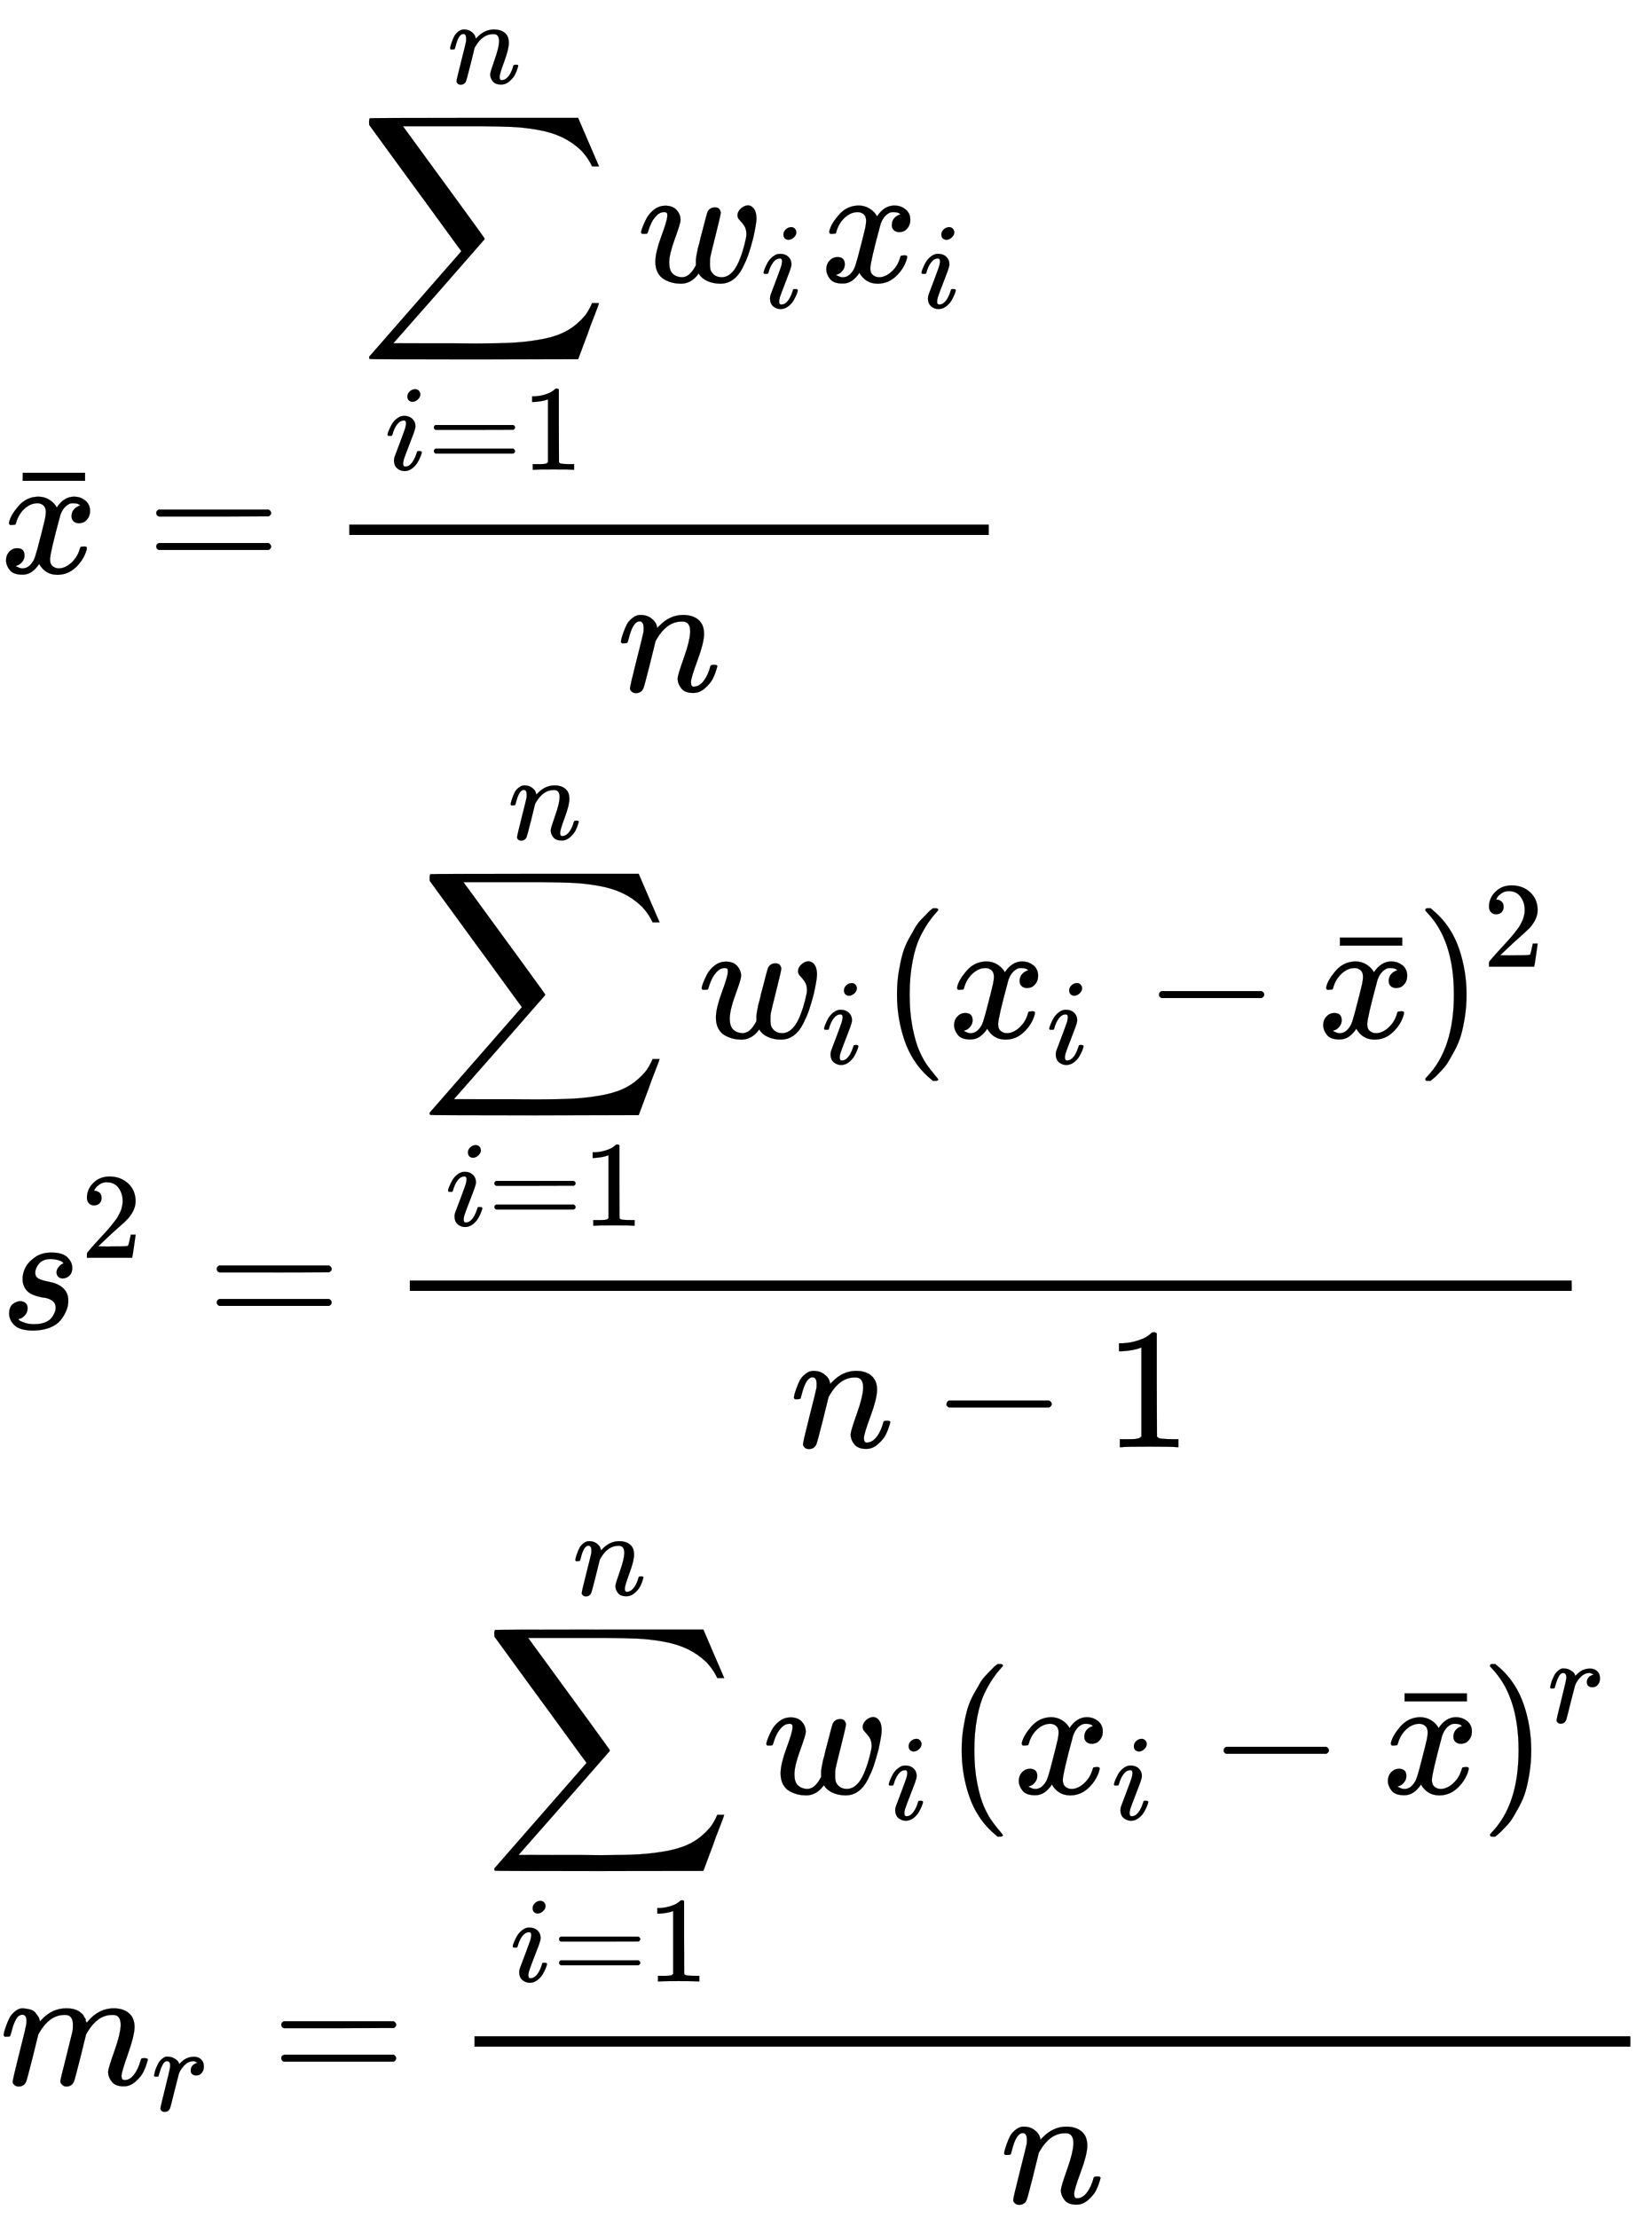
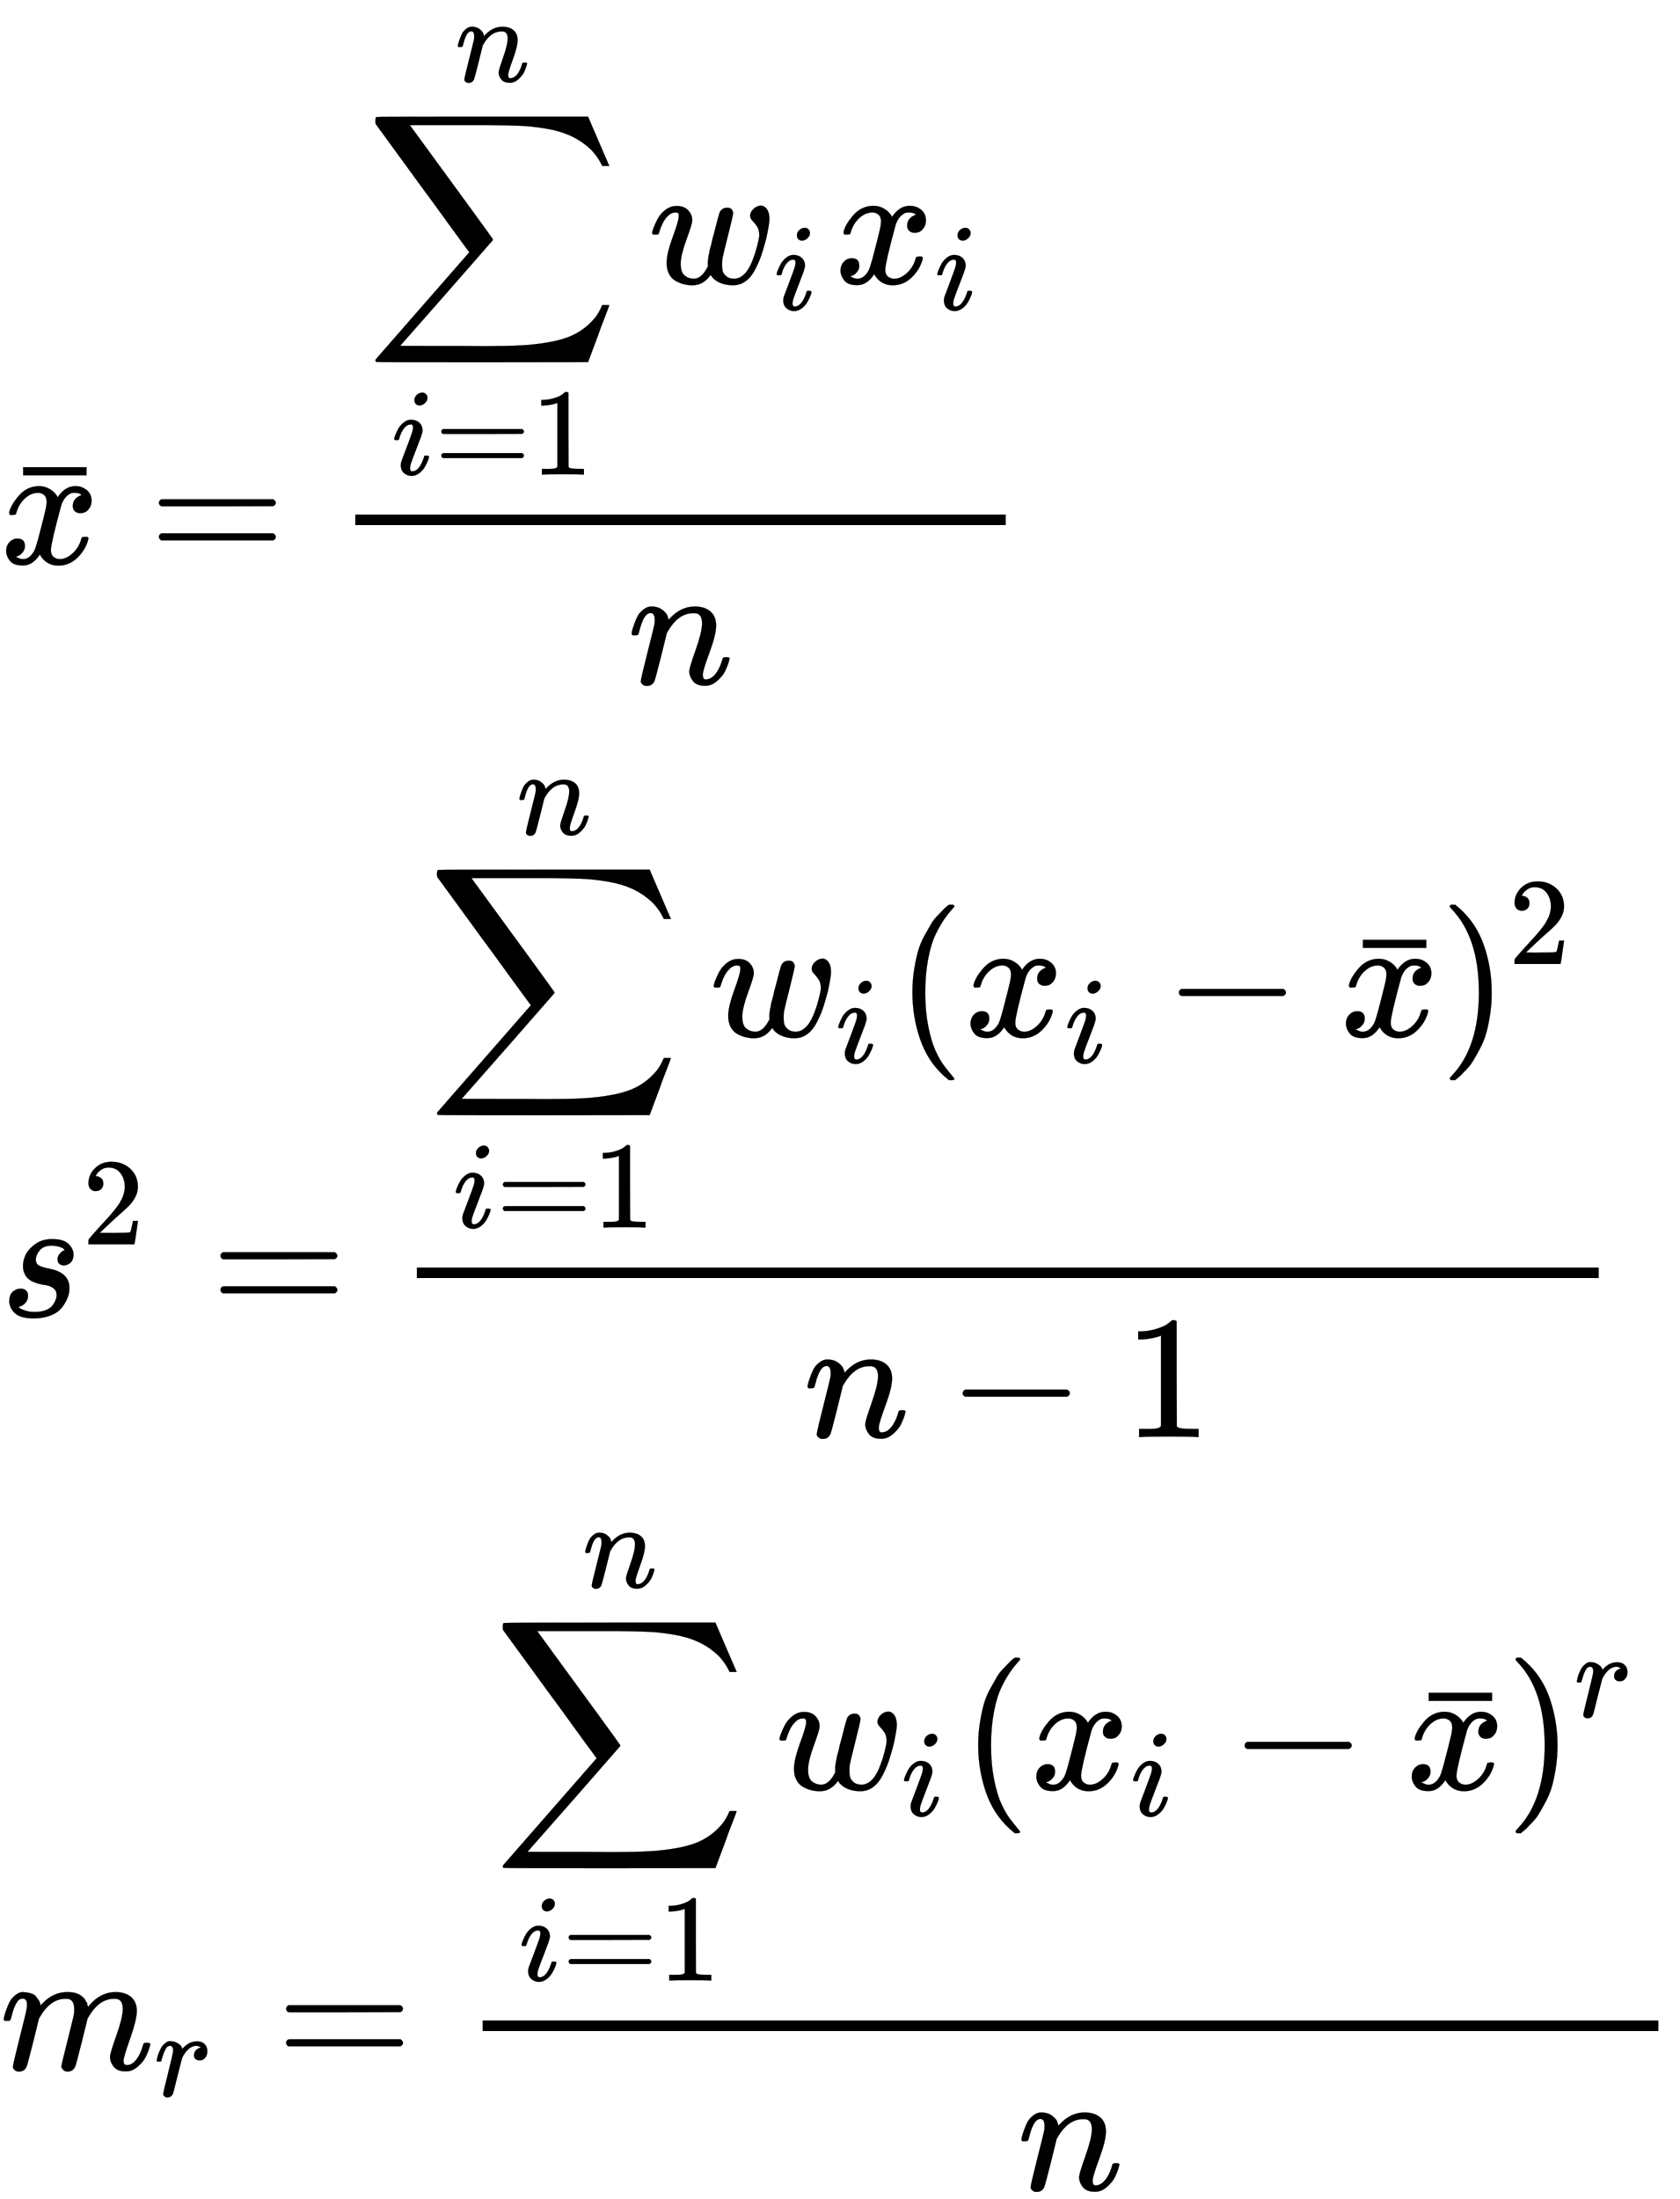
- <svg xmlns="http://www.w3.org/2000/svg" xmlns:xlink="http://www.w3.org/1999/xlink" role="img" aria-hidden="true" style="vertical-align: -22.15ex;font-size: 10pt;font-family: 'Microsoft Sans Serif';color: Black;" viewBox="0 -3321.7 9574.3 12860.3" focusable="false" width="22.237ex" height="29.869ex">
+ <svg xmlns="http://www.w3.org/2000/svg" xmlns:xlink="http://www.w3.org/1999/xlink" role="img" aria-hidden="true" style="vertical-align: -21.65ex;font-size: 10pt;font-family: 'Microsoft Sans Serif';color: Black;" viewBox="0 -3213 9574.3 12534.3" focusable="false" width="22.237ex" height="29.112ex">
  <defs id="MathJax_SVG_glyphs">
    <path id="MJMATHI-78" stroke-width="1" d="M 52 289 Q 59 331 106 386 T 222 442 Q 257 442 286 424 T 329 379 Q 371 442 430 442 Q 467 442 494 420 T 522 361 Q 522 332 508 314 T 481 292 T 458 288 Q 439 288 427 299 T 415 328 Q 415 374 465 391 Q 454 404 425 404 Q 412 404 406 402 Q 368 386 350 336 Q 290 115 290 78 Q 290 50 306 38 T 341 26 Q 378 26 414 59 T 463 140 Q 466 150 469 151 T 485 153 H 489 Q 504 153 504 145 Q 504 144 502 134 Q 486 77 440 33 T 333 -11 Q 263 -11 227 52 Q 186 -10 133 -10 H 127 Q 78 -10 57 16 T 35 71 Q 35 103 54 123 T 99 143 Q 142 143 142 101 Q 142 81 130 66 T 107 46 T 94 41 L 91 40 Q 91 39 97 36 T 113 29 T 132 26 Q 168 26 194 71 Q 203 87 217 139 T 245 247 T 261 313 Q 266 340 266 352 Q 266 380 251 392 T 217 404 Q 177 404 142 372 T 93 290 Q 91 281 88 280 T 72 278 H 58 Q 52 284 52 289 Z" />
    <path id="MJMAIN-AF" stroke-width="1" d="M 69 544 V 590 H 430 V 544 H 69 Z" />
    <path id="MJMAIN-3D" stroke-width="1" d="M 56 347 Q 56 360 70 367 H 707 Q 722 359 722 347 Q 722 336 708 328 L 390 327 H 72 Q 56 332 56 347 Z M 56 153 Q 56 168 72 173 H 708 Q 722 163 722 153 Q 722 140 707 133 H 70 Q 56 140 56 153 Z" />
    <path id="MJSZ2-2211" stroke-width="1" d="M 60 948 Q 63 950 665 950 H 1267 L 1325 815 Q 1384 677 1388 669 H 1348 L 1341 683 Q 1320 724 1285 761 Q 1235 809 1174 838 T 1033 881 T 882 898 T 699 902 H 574 H 543 H 251 L 259 891 Q 722 258 724 252 Q 725 250 724 246 Q 721 243 460 -56 L 196 -356 Q 196 -357 407 -357 Q 459 -357 548 -357 T 676 -358 Q 812 -358 896 -353 T 1063 -332 T 1204 -283 T 1307 -196 Q 1328 -170 1348 -124 H 1388 Q 1388 -125 1381 -145 T 1356 -210 T 1325 -294 L 1267 -449 L 666 -450 Q 64 -450 61 -448 Q 55 -446 55 -439 Q 55 -437 57 -433 L 590 177 Q 590 178 557 222 T 452 366 T 322 544 L 56 909 L 55 924 Q 55 945 60 948 Z" />
    <path id="MJMATHI-69" stroke-width="1" d="M 184 600 Q 184 624 203 642 T 247 661 Q 265 661 277 649 T 290 619 Q 290 596 270 577 T 226 557 Q 211 557 198 567 T 184 600 Z M 21 287 Q 21 295 30 318 T 54 369 T 98 420 T 158 442 Q 197 442 223 419 T 250 357 Q 250 340 236 301 T 196 196 T 154 83 Q 149 61 149 51 Q 149 26 166 26 Q 175 26 185 29 T 208 43 T 235 78 T 260 137 Q 263 149 265 151 T 282 153 Q 302 153 302 143 Q 302 135 293 112 T 268 61 T 223 11 T 161 -11 Q 129 -11 102 10 T 74 74 Q 74 91 79 106 T 122 220 Q 160 321 166 341 T 173 380 Q 173 404 156 404 H 154 Q 124 404 99 371 T 61 287 Q 60 286 59 284 T 58 281 T 56 279 T 53 278 T 49 278 T 41 278 H 27 Q 21 284 21 287 Z" />
    <path id="MJMAIN-31" stroke-width="1" d="M 213 578 L 200 573 Q 186 568 160 563 T 102 556 H 83 V 602 H 102 Q 149 604 189 617 T 245 641 T 273 663 Q 275 666 285 666 Q 294 666 302 660 V 361 L 303 61 Q 310 54 315 52 T 339 48 T 401 46 H 427 V 0 H 416 Q 395 3 257 3 Q 121 3 100 0 H 88 V 46 H 114 Q 136 46 152 46 T 177 47 T 193 50 T 201 52 T 207 57 T 213 61 V 578 Z" />
    <path id="MJMATHI-6E" stroke-width="1" d="M 21 287 Q 22 293 24 303 T 36 341 T 56 388 T 89 425 T 135 442 Q 171 442 195 424 T 225 390 T 231 369 Q 231 367 232 367 L 243 378 Q 304 442 382 442 Q 436 442 469 415 T 503 336 T 465 179 T 427 52 Q 427 26 444 26 Q 450 26 453 27 Q 482 32 505 65 T 540 145 Q 542 153 560 153 Q 580 153 580 145 Q 580 144 576 130 Q 568 101 554 73 T 508 17 T 439 -10 Q 392 -10 371 17 T 350 73 Q 350 92 386 193 T 423 345 Q 423 404 379 404 H 374 Q 288 404 229 303 L 222 291 L 189 157 Q 156 26 151 16 Q 138 -11 108 -11 Q 95 -11 87 -5 T 76 7 T 74 17 Q 74 30 112 180 T 152 343 Q 153 348 153 366 Q 153 405 129 405 Q 91 405 66 305 Q 60 285 60 284 Q 58 278 41 278 H 27 Q 21 284 21 287 Z" />
    <path id="MJMATHI-77" stroke-width="1" d="M 580 385 Q 580 406 599 424 T 641 443 Q 659 443 674 425 T 690 368 Q 690 339 671 253 Q 656 197 644 161 T 609 80 T 554 12 T 482 -11 Q 438 -11 404 5 T 355 48 Q 354 47 352 44 Q 311 -11 252 -11 Q 226 -11 202 -5 T 155 14 T 118 53 T 104 116 Q 104 170 138 262 T 173 379 Q 173 380 173 381 Q 173 390 173 393 T 169 400 T 158 404 H 154 Q 131 404 112 385 T 82 344 T 65 302 T 57 280 Q 55 278 41 278 H 27 Q 21 284 21 287 Q 21 293 29 315 T 52 366 T 96 418 T 161 441 Q 204 441 227 416 T 250 358 Q 250 340 217 250 T 184 111 Q 184 65 205 46 T 258 26 Q 301 26 334 87 L 339 96 V 119 Q 339 122 339 128 T 340 136 T 341 143 T 342 152 T 345 165 T 348 182 T 354 206 T 362 238 T 373 281 Q 402 395 406 404 Q 419 431 449 431 Q 468 431 475 421 T 483 402 Q 483 389 454 274 T 422 142 Q 420 131 420 107 V 100 Q 420 85 423 71 T 442 42 T 487 26 Q 558 26 600 148 Q 609 171 620 213 T 632 273 Q 632 306 619 325 T 593 357 T 580 385 Z" />
    <path id="MJMATHI-73" stroke-width="1" d="M 131 289 Q 131 321 147 354 T 203 415 T 300 442 Q 362 442 390 415 T 419 355 Q 419 323 402 308 T 364 292 Q 351 292 340 300 T 328 326 Q 328 342 337 354 T 354 372 T 367 378 Q 368 378 368 379 Q 368 382 361 388 T 336 399 T 297 405 Q 249 405 227 379 T 204 326 Q 204 301 223 291 T 278 274 T 330 259 Q 396 230 396 163 Q 396 135 385 107 T 352 51 T 289 7 T 195 -10 Q 118 -10 86 19 T 53 87 Q 53 126 74 143 T 118 160 Q 133 160 146 151 T 160 120 Q 160 94 142 76 T 111 58 Q 109 57 108 57 T 107 55 Q 108 52 115 47 T 146 34 T 201 27 Q 237 27 263 38 T 301 66 T 318 97 T 323 122 Q 323 150 302 164 T 254 181 T 195 196 T 148 231 Q 131 256 131 289 Z" />
    <path id="MJMAIN-32" stroke-width="1" d="M 109 429 Q 82 429 66 447 T 50 491 Q 50 562 103 614 T 235 666 Q 326 666 387 610 T 449 465 Q 449 422 429 383 T 381 315 T 301 241 Q 265 210 201 149 L 142 93 L 218 92 Q 375 92 385 97 Q 392 99 409 186 V 189 H 449 V 186 Q 448 183 436 95 T 421 3 V 0 H 50 V 19 V 31 Q 50 38 56 46 T 86 81 Q 115 113 136 137 Q 145 147 170 174 T 204 211 T 233 244 T 261 278 T 284 308 T 305 340 T 320 369 T 333 401 T 340 431 T 343 464 Q 343 527 309 573 T 212 619 Q 179 619 154 602 T 119 569 T 109 550 Q 109 549 114 549 Q 132 549 151 535 T 170 489 Q 170 464 154 447 T 109 429 Z" />
    <path id="MJMAIN-28" stroke-width="1" d="M 94 250 Q 94 319 104 381 T 127 488 T 164 576 T 202 643 T 244 695 T 277 729 T 302 750 H 315 H 319 Q 333 750 333 741 Q 333 738 316 720 T 275 667 T 226 581 T 184 443 T 167 250 T 184 58 T 225 -81 T 274 -167 T 316 -220 T 333 -241 Q 333 -250 318 -250 H 315 H 302 L 274 -226 Q 180 -141 137 -14 T 94 250 Z" />
    <path id="MJMAIN-2212" stroke-width="1" d="M 84 237 T 84 250 T 98 270 H 679 Q 694 262 694 250 T 679 230 H 98 Q 84 237 84 250 Z" />
    <path id="MJMAIN-29" stroke-width="1" d="M 60 749 L 64 750 Q 69 750 74 750 H 86 L 114 726 Q 208 641 251 514 T 294 250 Q 294 182 284 119 T 261 12 T 224 -76 T 186 -143 T 145 -194 T 113 -227 T 90 -246 Q 87 -249 86 -250 H 74 Q 66 -250 63 -250 T 58 -247 T 55 -238 Q 56 -237 66 -225 Q 221 -64 221 250 T 66 725 Q 56 737 55 738 Q 55 746 60 749 Z" />
    <path id="MJMATHI-6D" stroke-width="1" d="M 21 287 Q 22 293 24 303 T 36 341 T 56 388 T 88 425 T 132 442 T 175 435 T 205 417 T 221 395 T 229 376 L 231 369 Q 231 367 232 367 L 243 378 Q 303 442 384 442 Q 401 442 415 440 T 441 433 T 460 423 T 475 411 T 485 398 T 493 385 T 497 373 T 500 364 T 502 357 L 510 367 Q 573 442 659 442 Q 713 442 746 415 T 780 336 Q 780 285 742 178 T 704 50 Q 705 36 709 31 T 724 26 Q 752 26 776 56 T 815 138 Q 818 149 821 151 T 837 153 Q 857 153 857 145 Q 857 144 853 130 Q 845 101 831 73 T 785 17 T 716 -10 Q 669 -10 648 17 T 627 73 Q 627 92 663 193 T 700 345 Q 700 404 656 404 H 651 Q 565 404 506 303 L 499 291 L 466 157 Q 433 26 428 16 Q 415 -11 385 -11 Q 372 -11 364 -4 T 353 8 T 350 18 Q 350 29 384 161 L 420 307 Q 423 322 423 345 Q 423 404 379 404 H 374 Q 288 404 229 303 L 222 291 L 189 157 Q 156 26 151 16 Q 138 -11 108 -11 Q 95 -11 87 -5 T 76 7 T 74 17 Q 74 30 112 181 Q 151 335 151 342 Q 154 357 154 369 Q 154 405 129 405 Q 107 405 92 377 T 69 316 T 57 280 Q 55 278 41 278 H 27 Q 21 284 21 287 Z" />
    <path id="MJMATHI-72" stroke-width="1" d="M 21 287 Q 22 290 23 295 T 28 317 T 38 348 T 53 381 T 73 411 T 99 433 T 132 442 Q 161 442 183 430 T 214 408 T 225 388 Q 227 382 228 382 T 236 389 Q 284 441 347 441 H 350 Q 398 441 422 400 Q 430 381 430 363 Q 430 333 417 315 T 391 292 T 366 288 Q 346 288 334 299 T 322 328 Q 322 376 378 392 Q 356 405 342 405 Q 286 405 239 331 Q 229 315 224 298 T 190 165 Q 156 25 151 16 Q 138 -11 108 -11 Q 95 -11 87 -5 T 76 7 T 74 17 Q 74 30 114 189 T 154 366 Q 154 405 128 405 Q 107 405 92 377 T 68 316 T 57 280 Q 55 278 41 278 H 27 Q 21 284 21 287 Z" />
  </defs>
  <g fill="currentColor" stroke="currentColor" stroke-width="0" transform="matrix(1 0 0 -1 0 0)">
    <use x="0" y="0" xlink:href="#MJMATHI-78" />
-     <use x="63" y="-10" xlink:href="#MJMAIN-AF" />
+     <use x="63" y="-40" xlink:href="#MJMAIN-AF" />
    <use x="850" y="0" xlink:href="#MJMAIN-3D" />
    <g transform="translate(1628)">
      <g transform="translate(397)">
        <rect stroke="none" x="0" y="220" width="3708" height="60" />
-         <g transform="translate(60 1688)">
+         <g transform="translate(60 1598)">
          <use x="0" y="0" xlink:href="#MJSZ2-2211" />
          <g transform="translate(147 -1090)">
            <use transform="scale(0.707)" x="0" y="0" xlink:href="#MJMATHI-69" />
            <use transform="scale(0.707)" x="345" y="0" xlink:href="#MJMAIN-3D" />
            <use transform="scale(0.707)" x="1124" y="0" xlink:href="#MJMAIN-31" />
          </g>
          <use transform="scale(0.707)" x="721" y="1627" xlink:href="#MJMATHI-6E" />
          <g transform="translate(1611)">
            <use x="0" y="0" xlink:href="#MJMATHI-77" />
            <use transform="scale(0.707)" x="1013" y="-213" xlink:href="#MJMATHI-69" />
          </g>
          <g transform="translate(2671)">
            <use x="0" y="0" xlink:href="#MJMATHI-78" />
            <use transform="scale(0.707)" x="809" y="-213" xlink:href="#MJMATHI-69" />
          </g>
        </g>
        <use x="1554" y="-686" xlink:href="#MJMATHI-6E" />
      </g>
    </g>
-     <g transform="translate(0 -4383)">
+     <g transform="translate(0 -4292)">
      <use x="0" y="0" xlink:href="#MJMATHI-73" />
      <use transform="scale(0.707)" x="663" y="583" xlink:href="#MJMAIN-32" />
      <use x="1201" y="0" xlink:href="#MJMAIN-3D" />
      <g transform="translate(1979)">
        <g transform="translate(397)">
          <rect stroke="none" x="0" y="220" width="6737" height="60" />
-           <g transform="translate(60 1688)">
+           <g transform="translate(60 1598)">
            <use x="0" y="0" xlink:href="#MJSZ2-2211" />
            <g transform="translate(147 -1090)">
              <use transform="scale(0.707)" x="0" y="0" xlink:href="#MJMATHI-69" />
              <use transform="scale(0.707)" x="345" y="0" xlink:href="#MJMAIN-3D" />
              <use transform="scale(0.707)" x="1124" y="0" xlink:href="#MJMAIN-31" />
            </g>
            <use transform="scale(0.707)" x="721" y="1627" xlink:href="#MJMATHI-6E" />
            <g transform="translate(1611)">
              <use x="0" y="0" xlink:href="#MJMATHI-77" />
              <use transform="scale(0.707)" x="1013" y="-213" xlink:href="#MJMATHI-69" />
            </g>
            <use x="2671" y="0" xlink:href="#MJMAIN-28" />
            <g transform="translate(3061)">
              <use x="0" y="0" xlink:href="#MJMATHI-78" />
              <use transform="scale(0.707)" x="809" y="-213" xlink:href="#MJMATHI-69" />
            </g>
            <use x="4200" y="0" xlink:href="#MJMAIN-2212" />
            <g transform="translate(5201)">
              <use x="0" y="0" xlink:href="#MJMATHI-78" />
-               <use x="63" y="-10" xlink:href="#MJMAIN-AF" />
+               <use x="63" y="-40" xlink:href="#MJMAIN-AF" />
            </g>
            <g transform="translate(5773)">
              <use x="0" y="0" xlink:href="#MJMAIN-29" />
              <use transform="scale(0.707)" x="550" y="583" xlink:href="#MJMAIN-32" />
            </g>
          </g>
          <g transform="translate(2206 -686)">
            <use x="0" y="0" xlink:href="#MJMATHI-6E" />
            <use x="822" y="0" xlink:href="#MJMAIN-2212" />
            <use x="1823" y="0" xlink:href="#MJMAIN-31" />
          </g>
        </g>
      </g>
    </g>
-     <g transform="translate(0 -8765)">
+     <g transform="translate(0 -8584)">
      <use x="0" y="0" xlink:href="#MJMATHI-6D" />
      <use transform="scale(0.707)" x="1242" y="-213" xlink:href="#MJMATHI-72" />
      <use x="1575" y="0" xlink:href="#MJMAIN-3D" />
      <g transform="translate(2354)">
        <g transform="translate(397)">
          <rect stroke="none" x="0" y="220" width="6702" height="60" />
-           <g transform="translate(60 1688)">
+           <g transform="translate(60 1598)">
            <use x="0" y="0" xlink:href="#MJSZ2-2211" />
            <g transform="translate(147 -1090)">
              <use transform="scale(0.707)" x="0" y="0" xlink:href="#MJMATHI-69" />
              <use transform="scale(0.707)" x="345" y="0" xlink:href="#MJMAIN-3D" />
              <use transform="scale(0.707)" x="1124" y="0" xlink:href="#MJMAIN-31" />
            </g>
            <use transform="scale(0.707)" x="721" y="1627" xlink:href="#MJMATHI-6E" />
            <g transform="translate(1611)">
              <use x="0" y="0" xlink:href="#MJMATHI-77" />
              <use transform="scale(0.707)" x="1013" y="-213" xlink:href="#MJMATHI-69" />
            </g>
            <use x="2671" y="0" xlink:href="#MJMAIN-28" />
            <g transform="translate(3061)">
              <use x="0" y="0" xlink:href="#MJMATHI-78" />
              <use transform="scale(0.707)" x="809" y="-213" xlink:href="#MJMATHI-69" />
            </g>
            <use x="4200" y="0" xlink:href="#MJMAIN-2212" />
            <g transform="translate(5201)">
              <use x="0" y="0" xlink:href="#MJMATHI-78" />
-               <use x="63" y="-10" xlink:href="#MJMAIN-AF" />
+               <use x="63" y="-40" xlink:href="#MJMAIN-AF" />
            </g>
            <g transform="translate(5773)">
              <use x="0" y="0" xlink:href="#MJMAIN-29" />
              <use transform="scale(0.707)" x="550" y="583" xlink:href="#MJMATHI-72" />
            </g>
          </g>
          <use x="3050" y="-686" xlink:href="#MJMATHI-6E" />
        </g>
      </g>
    </g>
  </g>
</svg>
